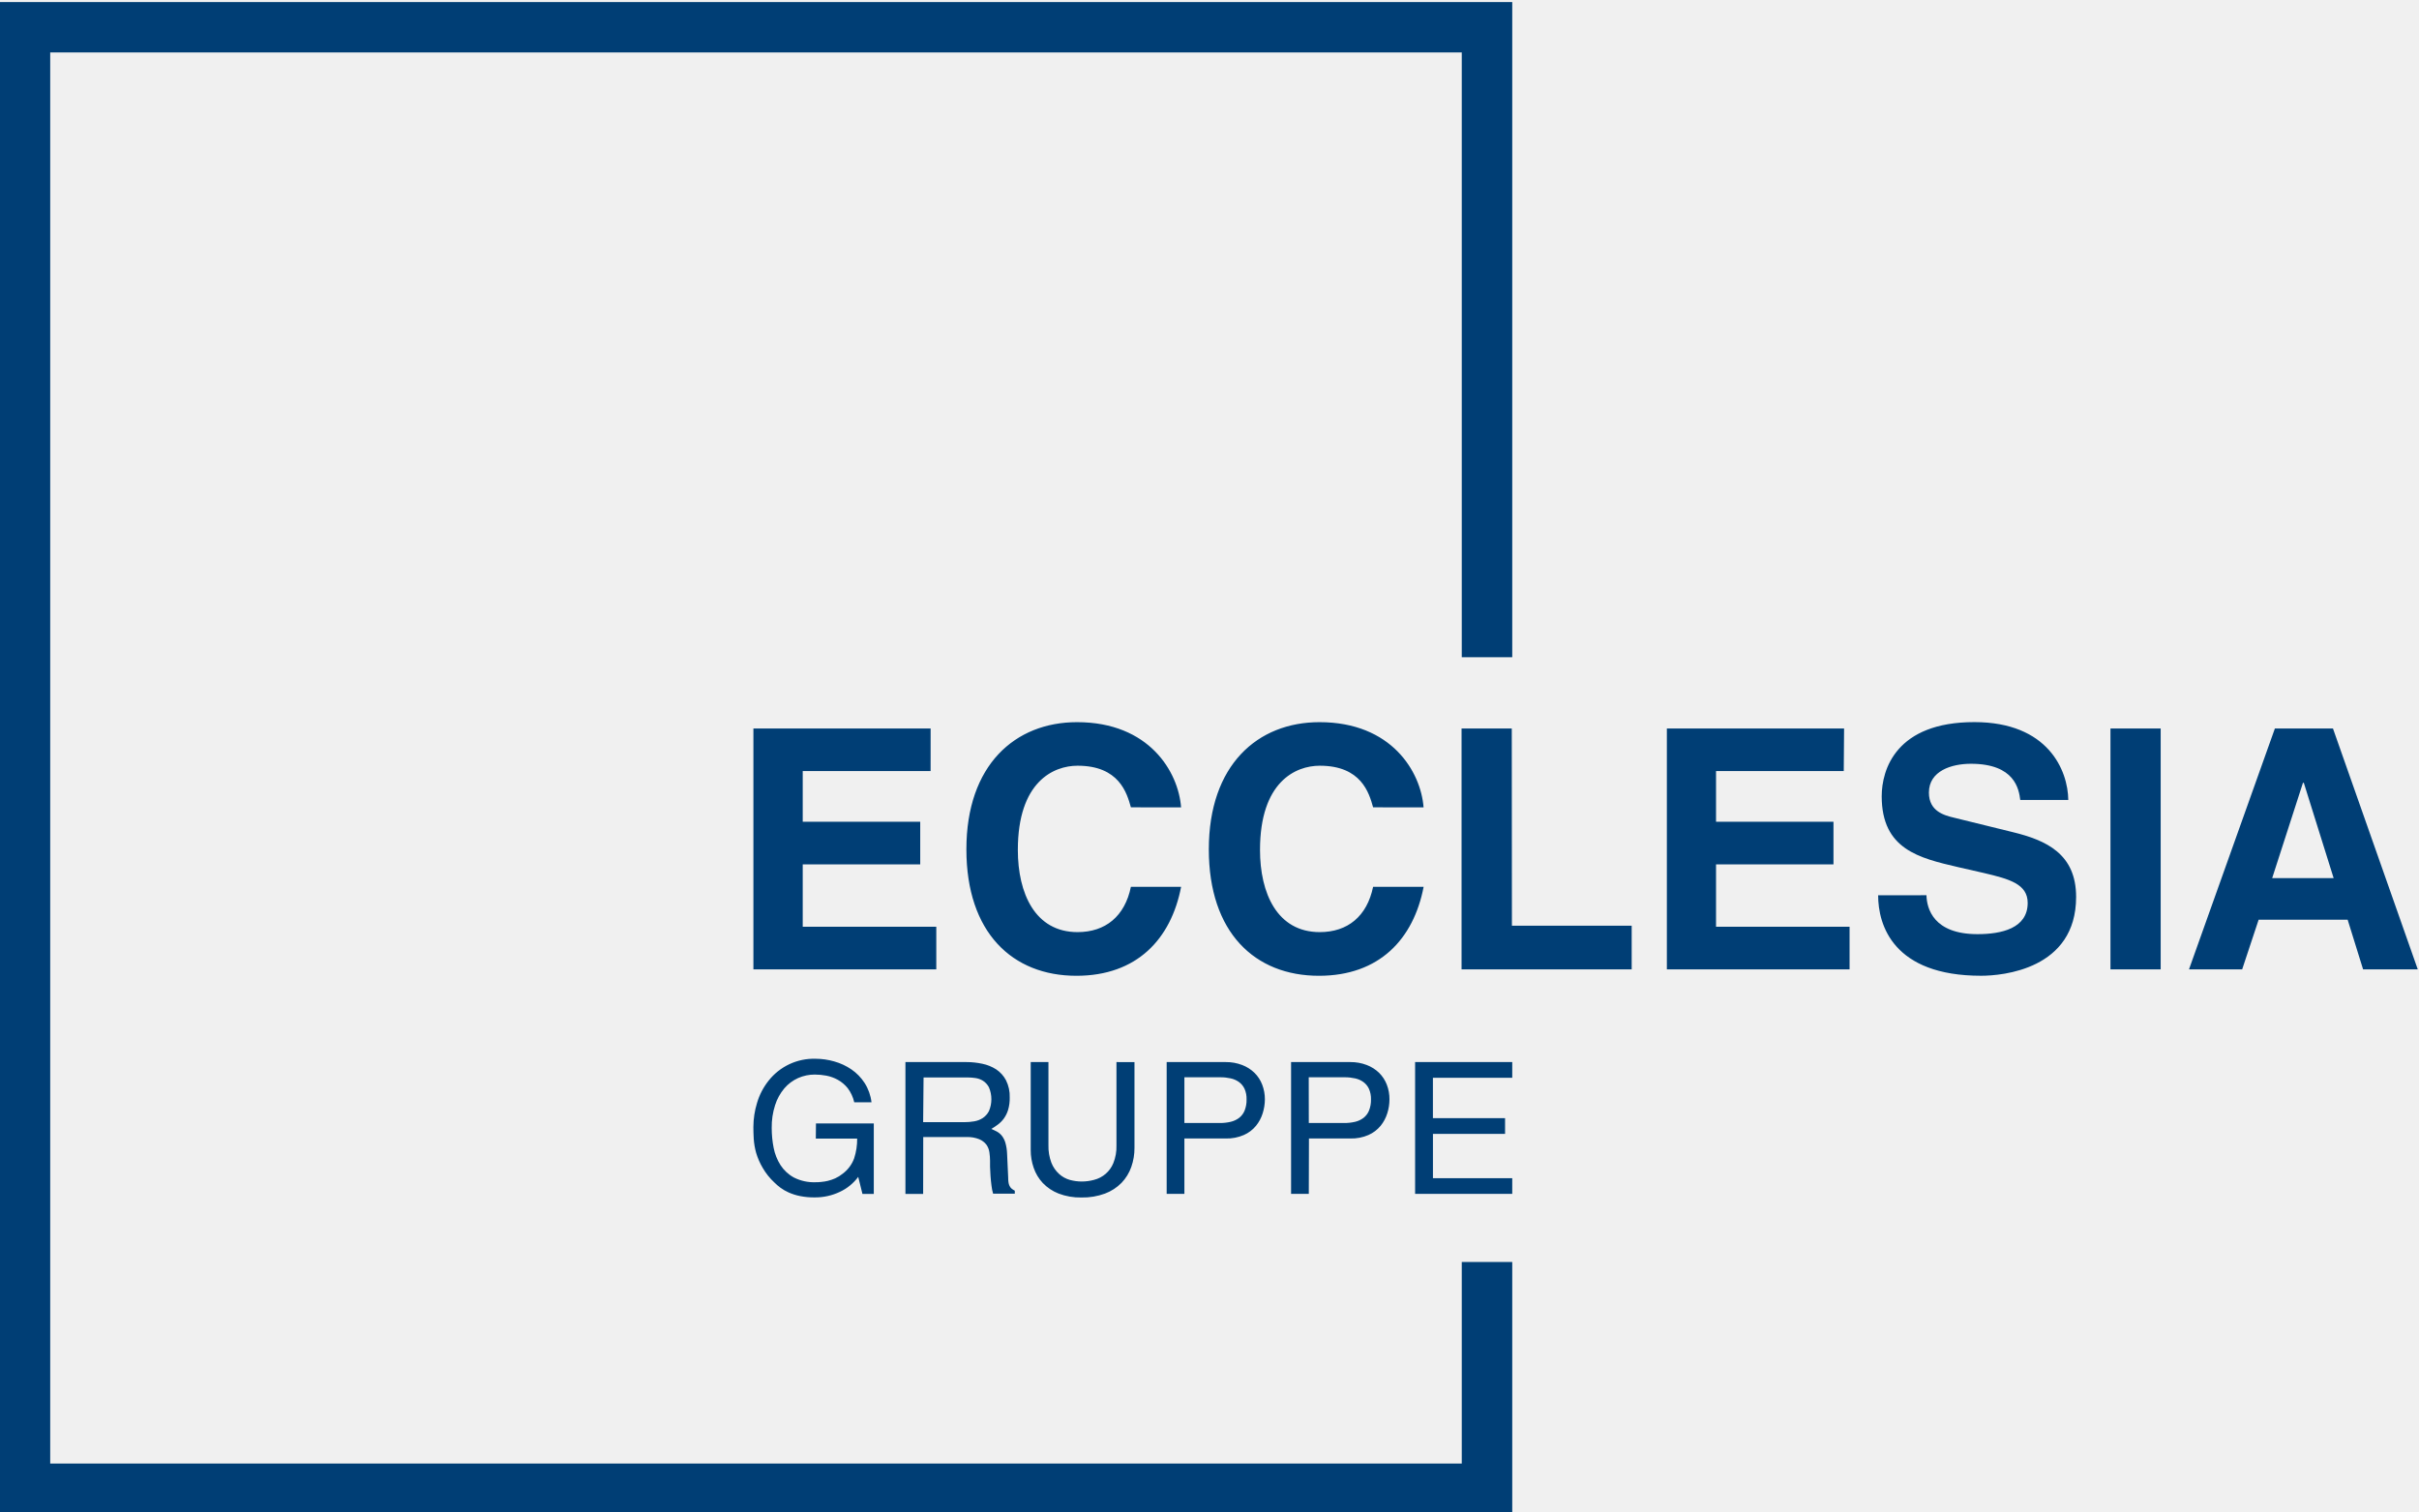
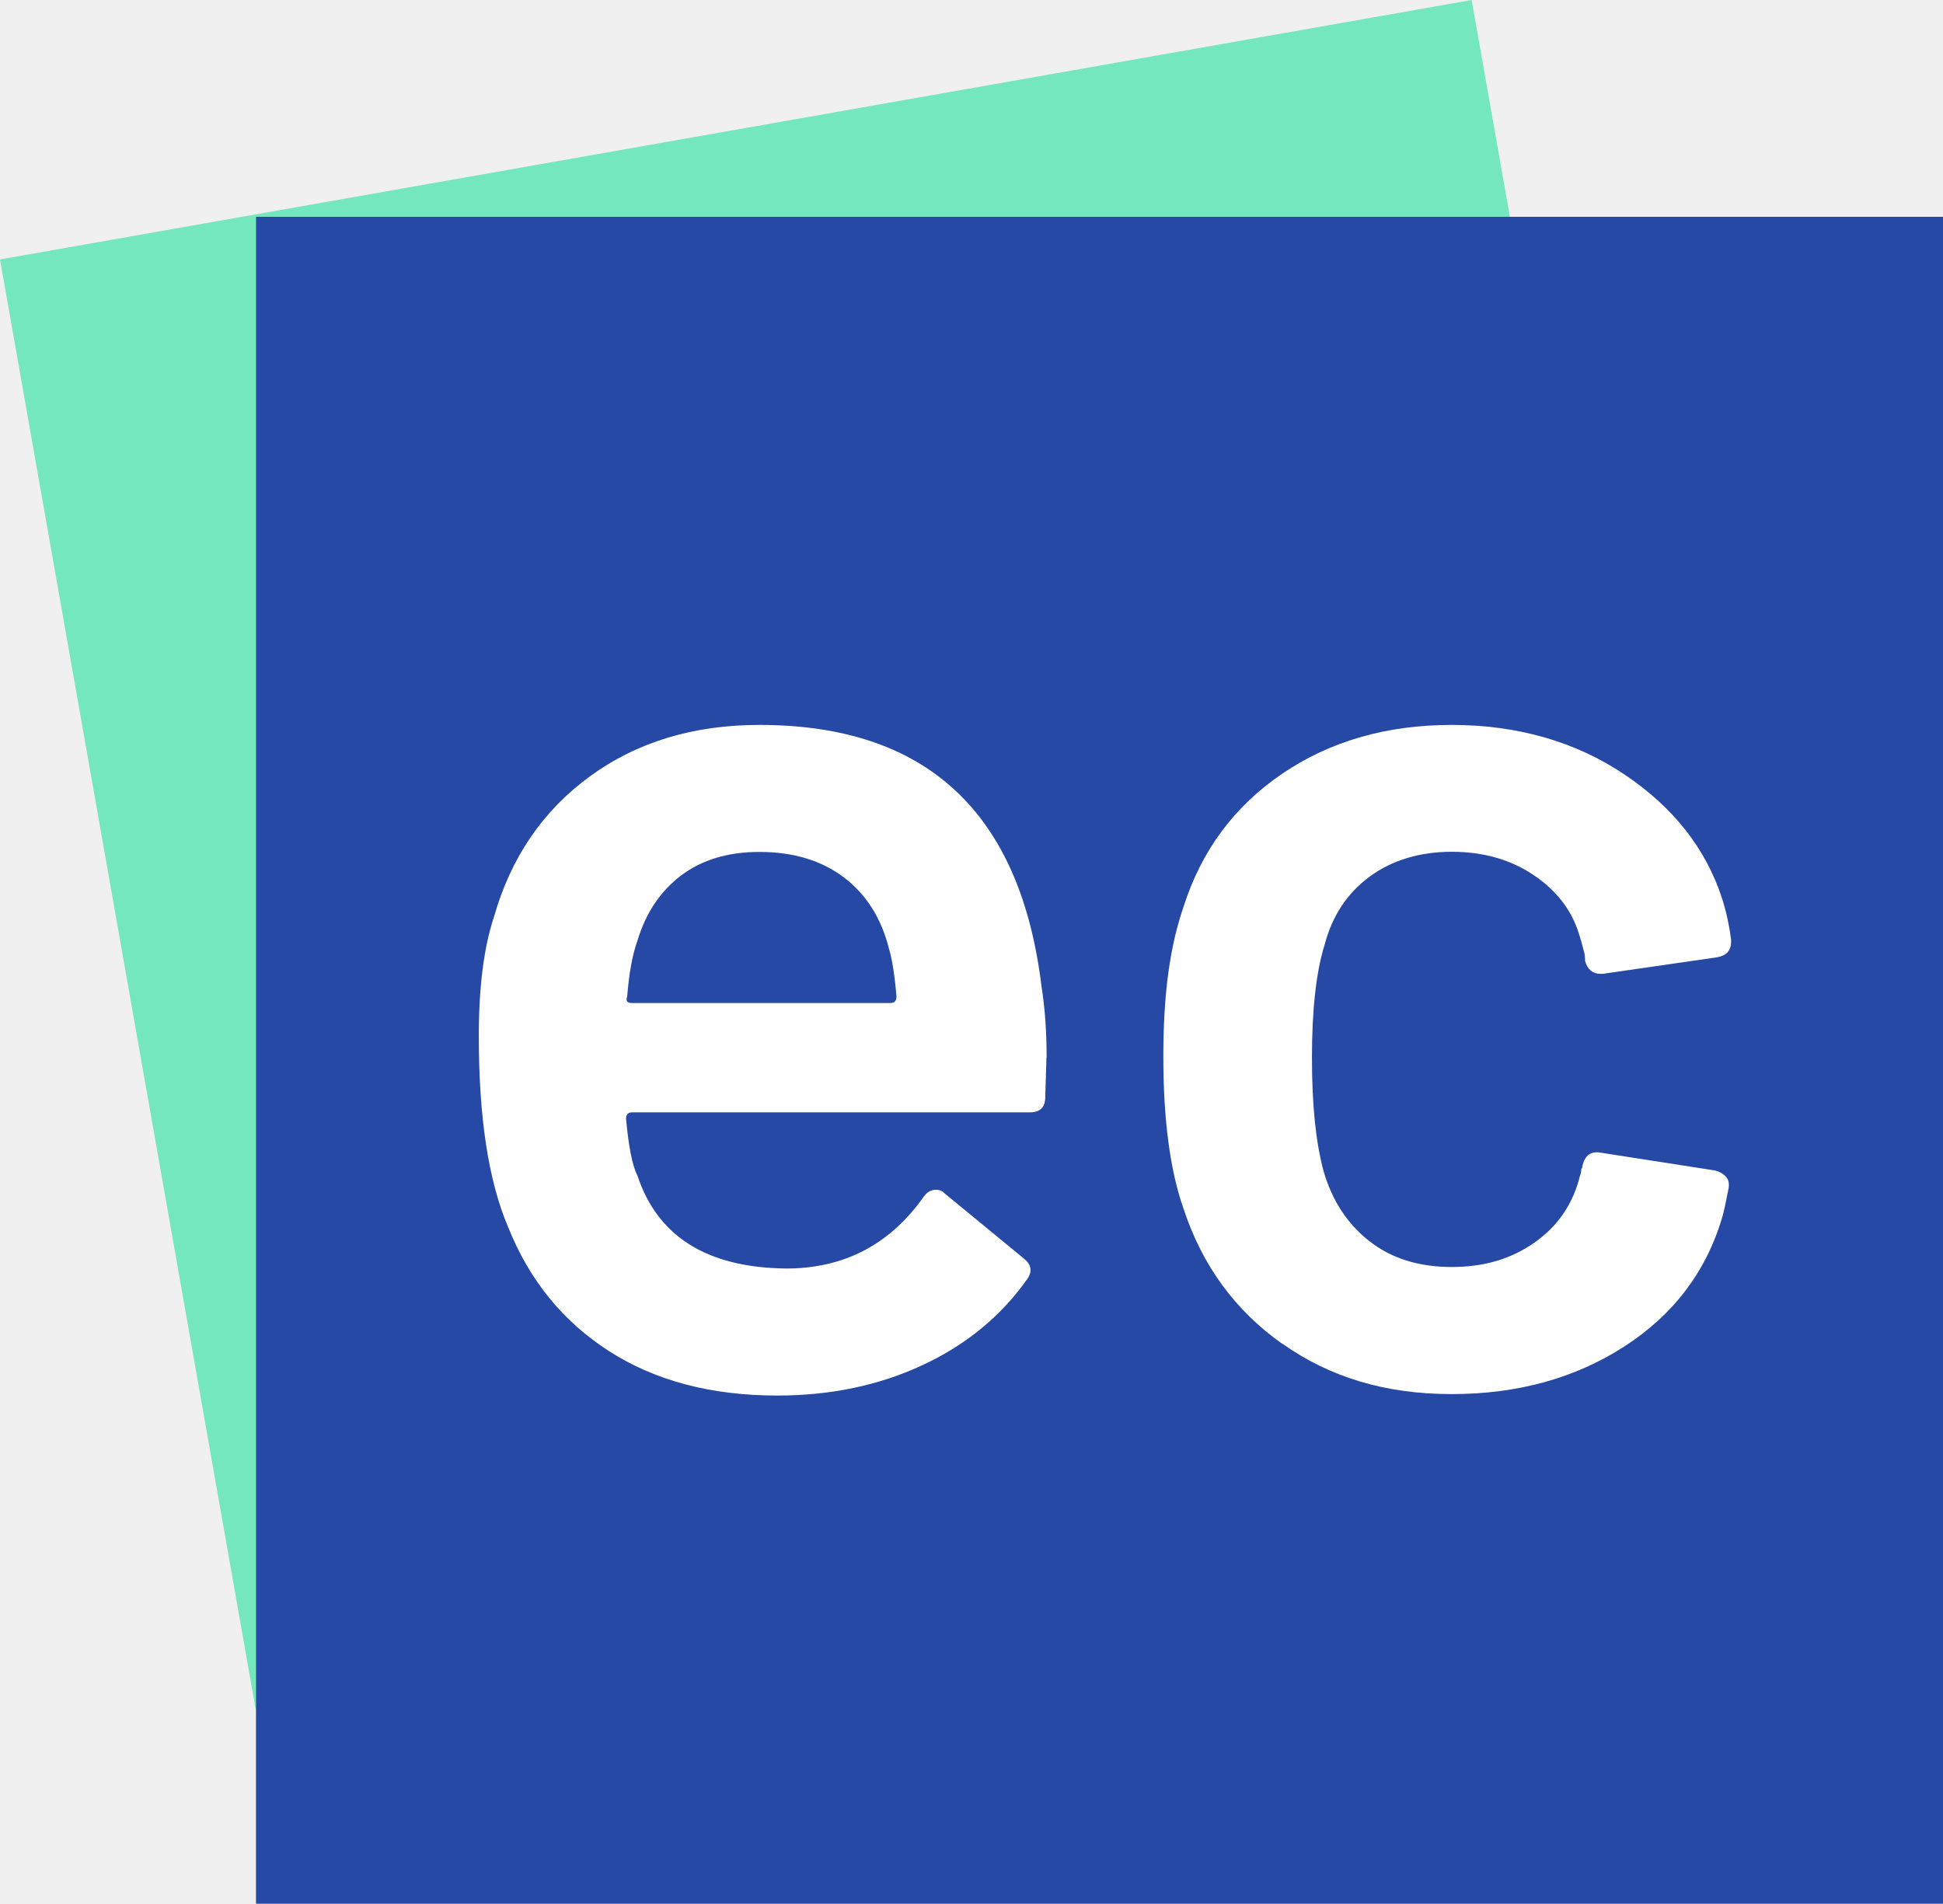
- <svg xmlns="http://www.w3.org/2000/svg" viewBox="0 0 819 512">
+ <svg xmlns="http://www.w3.org/2000/svg" id="Ebene_1" viewBox="0 0 241.21 236.34">
  <defs>
-     <style>.cls-1{fill:#003e75;}</style>
+     <style>.cls-1{fill:#fff;}.cls-2{fill:#75e7bc;}.cls-3{fill:#2649a5;}</style>
  </defs>
-   <g id="ecclesia-gruppe">
-     <path id="path" class="cls-1" d="M0,.7v512H512V427.37H494.91v68.26H17V17.76H494.91V222.57H512V.7Z" />
-     <path id="ecclesia-gruppe-2" data-name="ecclesia-gruppe" class="cls-1" d="M315.07,261.12H271.78v17.16h39.78v14.43H271.78v21.14H317v14.42H255.08V246.7h60Zm67.82,12.28c-1.37-4.89-4-14.09-18.06-14.09-8.18,0-20.22,5.45-20.22,28.52,0,14.65,5.79,27.83,20.22,27.83,9.43,0,16-5.34,18.06-15.34h17c-3.41,17.72-15,30.13-35.45,30.13-21.7,0-37.25-14.66-37.25-42.82,0-28.53,16.46-43.07,37.47-43.07,24.43,0,34.31,16.82,35.22,28.86Zm82,0c-1.36-4.89-4-14.09-18.06-14.09-8.19,0-20.23,5.45-20.23,28.52,0,14.65,5.79,27.83,20.23,27.83,9.43,0,16-5.34,18.06-15.34H482c-3.42,17.72-15,30.13-35.45,30.13-21.7,0-37.28-14.66-37.28-42.82,0-28.53,16.48-43.07,37.48-43.07,24.43,0,34.31,16.82,35.23,28.86Zm47,40.1h40.55v14.77h-57.6V246.7h17Zm112.35-52.38H581v17.16h39.76v14.43H581v21.14h45.21v14.42H564.35V246.7h60Zm28,42.05c.11,4.53,2.39,13.18,17.27,13.18,8.09,0,17-1.94,17-10.58,0-6.36-6.13-8.08-14.76-10.11l-8.76-2c-13.18-3.07-25.9-6-25.9-24,0-9.09,4.88-25.12,31.36-25.12,25,0,31.69,16.36,31.81,26.36H684c-.46-3.63-1.82-12.25-16.73-12.25-6.47,0-14.2,2.38-14.2,9.76,0,6.37,5.22,7.73,8.63,8.53l19.84,4.88c11.14,2.73,21.37,7.26,21.37,21.93,0,24.54-25,26.69-32.16,26.69-29.76,0-34.87-17.15-34.87-27.25Zm79.3,25.1h-17V246.7h17Zm48.17-63.17H780l10.1,32.27H769.29Zm-15,46.35h30.13l5.23,16.82h18.51L789.87,246.7H770.21l-29.08,81.57h18Zm-488.45,69h19.58v23.88H292l-1.43-5.78a16.32,16.32,0,0,1-6.22,5.07,19.37,19.37,0,0,1-8.51,1.88,23.7,23.7,0,0,1-5-.46,18.44,18.44,0,0,1-3.82-1.21,15,15,0,0,1-2.8-1.62,18.46,18.46,0,0,1-2-1.72,21.08,21.08,0,0,1-4-5A22.76,22.76,0,0,1,256,390.4a23.64,23.64,0,0,1-.81-4.73c-.08-1.47-.12-2.83-.12-4a28.16,28.16,0,0,1,1.25-8.2,22.22,22.22,0,0,1,3.85-7.43,19.51,19.51,0,0,1,16-7.49,23,23,0,0,1,6.27.9,19.8,19.8,0,0,1,5.82,2.7,16.32,16.32,0,0,1,4.47,4.6,15.46,15.46,0,0,1,2.33,6.53h-5.84a12.48,12.48,0,0,0-2.2-4.76,11.4,11.4,0,0,0-3.37-2.85,13.07,13.07,0,0,0-3.88-1.4,21.1,21.1,0,0,0-3.89-.37,13.81,13.81,0,0,0-5.66,1.18,13.3,13.3,0,0,0-4.66,3.48,16.73,16.73,0,0,0-3.13,5.68,23.9,23.9,0,0,0-1.15,7.74,34.55,34.55,0,0,0,.65,6.72,16.88,16.88,0,0,0,2.33,5.87,12.53,12.53,0,0,0,4.54,4.2,15,15,0,0,0,7.35,1.59c.53,0,1.17,0,1.89-.1a15.57,15.57,0,0,0,2.27-.37,15.18,15.18,0,0,0,2.46-.84,11.51,11.51,0,0,0,2.52-1.56,11.33,11.33,0,0,0,3.92-5.28,20.92,20.92,0,0,0,1-6.62h-14Zm36.29,23.88h-6V359.67h20.64a25.61,25.61,0,0,1,5.38.57,13.9,13.9,0,0,1,4.69,1.89,10,10,0,0,1,3.33,3.68,12.08,12.08,0,0,1,1.27,5.88,13.69,13.69,0,0,1-.56,4.22,10,10,0,0,1-1.47,2.94,9.81,9.81,0,0,1-2,2,23.54,23.54,0,0,1-2.21,1.47c.64.26,1.26.55,1.87.87a5.79,5.79,0,0,1,1.68,1.4,7.05,7.05,0,0,1,1.21,2.36,15.51,15.51,0,0,1,.59,3.76l.37,8.09a10.48,10.48,0,0,0,.1,1.58,4,4,0,0,0,.34,1.18,2.83,2.83,0,0,0,.68.93,5.57,5.57,0,0,0,1.12.74v1h-7.35a15.83,15.83,0,0,1-.53-2.64c-.15-1.1-.26-2.2-.34-3.33s-.14-2.2-.16-3.14,0-1.66,0-2.08a20.07,20.07,0,0,0-.22-2.8,5.86,5.86,0,0,0-1-2.58,6,6,0,0,0-2.43-1.86,10.53,10.53,0,0,0-4.26-.74H312.58Zm0-24.31h14a19,19,0,0,0,3.29-.28,7.56,7.56,0,0,0,2.9-1.12,6.3,6.3,0,0,0,2.08-2.33,10.26,10.26,0,0,0,0-8.08,5.83,5.83,0,0,0-2-2.2,6.51,6.51,0,0,0-2.62-.94,19.14,19.14,0,0,0-2.51-.19h-15Zm71.55-20.33v29a19.12,19.12,0,0,1-1.08,6.5,14.89,14.89,0,0,1-3.3,5.38,15.48,15.48,0,0,1-5.59,3.63,21.72,21.72,0,0,1-8,1.33,20.47,20.47,0,0,1-7.74-1.34,15,15,0,0,1-5.34-3.57,14.24,14.24,0,0,1-3.08-5.15,18.1,18.1,0,0,1-1-6V359.67h6v28.1a15.73,15.73,0,0,0,1,6,10.15,10.15,0,0,0,2.61,3.79,9.08,9.08,0,0,0,3.59,2,15.21,15.21,0,0,0,4.08.56,15.86,15.86,0,0,0,4.16-.56,9.55,9.55,0,0,0,6.53-5.66,14.92,14.92,0,0,0,1.06-6V359.67ZM401,404.31h-6V359.67H415a15.06,15.06,0,0,1,5.57,1,12.18,12.18,0,0,1,4.16,2.64,11.24,11.24,0,0,1,2.61,4,13.59,13.59,0,0,1,.91,5,15.9,15.9,0,0,1-.74,4.69,12.61,12.61,0,0,1-2.27,4.26,11.14,11.14,0,0,1-4.11,3.11,14.44,14.44,0,0,1-6.15,1.18H401Zm0-24h12a15.59,15.59,0,0,0,3.67-.41,7.63,7.63,0,0,0,2.87-1.34,6,6,0,0,0,1.86-2.49,9.57,9.57,0,0,0,.65-3.78,8.18,8.18,0,0,0-.68-3.55,5.93,5.93,0,0,0-1.86-2.29,7.45,7.45,0,0,0-2.8-1.25,15.66,15.66,0,0,0-3.48-.38H401Zm42.12,24h-6V359.67h20.07a15.14,15.14,0,0,1,5.57,1,12.28,12.28,0,0,1,4.16,2.64,11.38,11.38,0,0,1,2.61,4,13.38,13.38,0,0,1,.9,5,15.57,15.57,0,0,1-.73,4.69,12.79,12.79,0,0,1-2.27,4.26,11.22,11.22,0,0,1-4.11,3.11,14.44,14.44,0,0,1-6.15,1.18h-14Zm0-24h12a15.73,15.73,0,0,0,3.68-.41,7.66,7.66,0,0,0,2.86-1.34,6,6,0,0,0,1.86-2.49,9.76,9.76,0,0,0,.66-3.78,8.33,8.33,0,0,0-.69-3.55,5.93,5.93,0,0,0-1.86-2.29,7.45,7.45,0,0,0-2.8-1.25,15.66,15.66,0,0,0-3.48-.38H443.1Zm68.88,24H479.11V359.67H512V365H485.14v13.67h24.43V384H485.15v15H512Z" />
-   </g>
+   <polygon class="cls-2" points="31.78 26.92 187.44 26.92 182.69 0 0 32.21 31.78 212.44 31.78 26.92" />
+   <rect class="cls-3" x="31.78" y="26.92" width="209.43" height="209.43" />
+   <path class="cls-1" d="M84.57,108.68c-2.58,1.95-4.4,4.65-5.44,8.12-.64,1.79-1.05,4.1-1.27,6.94-.21.53,0,.79.63.79h32.01c.53,0,.79-.26.79-.79-.21-2.62-.53-4.62-.94-5.99-.95-3.78-2.82-6.72-5.6-8.83-2.79-2.1-6.28-3.15-10.48-3.15-3.89,0-7.12.97-9.7,2.91M129.91,131.32l-.15,4.89c0,1.26-.64,1.89-1.89,1.89h-49.37c-.53,0-.78.26-.78.79.31,3.46.78,5.83,1.42,7.09,2.52,7.57,8.67,11.4,18.45,11.51,7.15,0,12.83-2.94,17.03-8.84.42-.63.95-.94,1.58-.94.42,0,.79.15,1.1.48l9.78,8.04c.94.74,1.1,1.58.48,2.52-3.26,4.63-7.6,8.2-13.01,10.72-5.41,2.53-11.44,3.79-18.06,3.79-8.2,0-15.16-1.84-20.89-5.52-5.73-3.68-9.91-8.83-12.54-15.45-2.42-5.68-3.62-13.56-3.62-23.66,0-6.1.63-11.04,1.89-14.82,2.1-7.36,6.07-13.17,11.91-17.43,5.84-4.26,12.85-6.38,21.05-6.38,20.71,0,32.38,10.83,35.01,32.49.42,2.63.63,5.57.63,8.83" />
+   <path class="cls-1" d="M159.24,166.88c-5.89-4.15-9.99-9.76-12.3-16.79-1.68-4.74-2.52-11.04-2.52-18.93s.84-13.77,2.52-18.61c2.21-6.94,6.28-12.43,12.22-16.48,5.94-4.04,12.96-6.07,21.05-6.07s15.35,2.05,21.45,6.15c6.1,4.09,10.14,9.25,12.14,15.45.53,1.68.89,3.37,1.1,5.04v.32c0,1.05-.58,1.68-1.73,1.89l-14.19,2.05h-.31c-.95,0-1.58-.53-1.89-1.58,0-.53-.06-.94-.16-1.26-.21-.84-.42-1.58-.63-2.21-.94-2.95-2.83-5.37-5.68-7.26-2.83-1.89-6.21-2.84-10.09-2.84s-7.39,1.02-10.17,3.07c-2.79,2.05-4.65,4.86-5.6,8.44-1.05,3.36-1.58,8.04-1.58,14.03s.48,10.46,1.42,14.03c1.05,3.68,2.95,6.6,5.68,8.75,2.74,2.16,6.15,3.23,10.25,3.23s7.44-1.03,10.33-3.07c2.9-2.05,4.75-4.81,5.6-8.28.1-.21.15-.48.15-.79.1-.1.16-.26.16-.48.32-1.26,1.05-1.78,2.21-1.58l14.19,2.21c.52.11.97.35,1.34.71.37.37.5.87.39,1.5-.32,1.69-.58,2.89-.79,3.63-2,6.73-6.04,12.07-12.14,16.01-6.1,3.94-13.25,5.92-21.45,5.92s-15.09-2.08-20.97-6.23" />
</svg>
